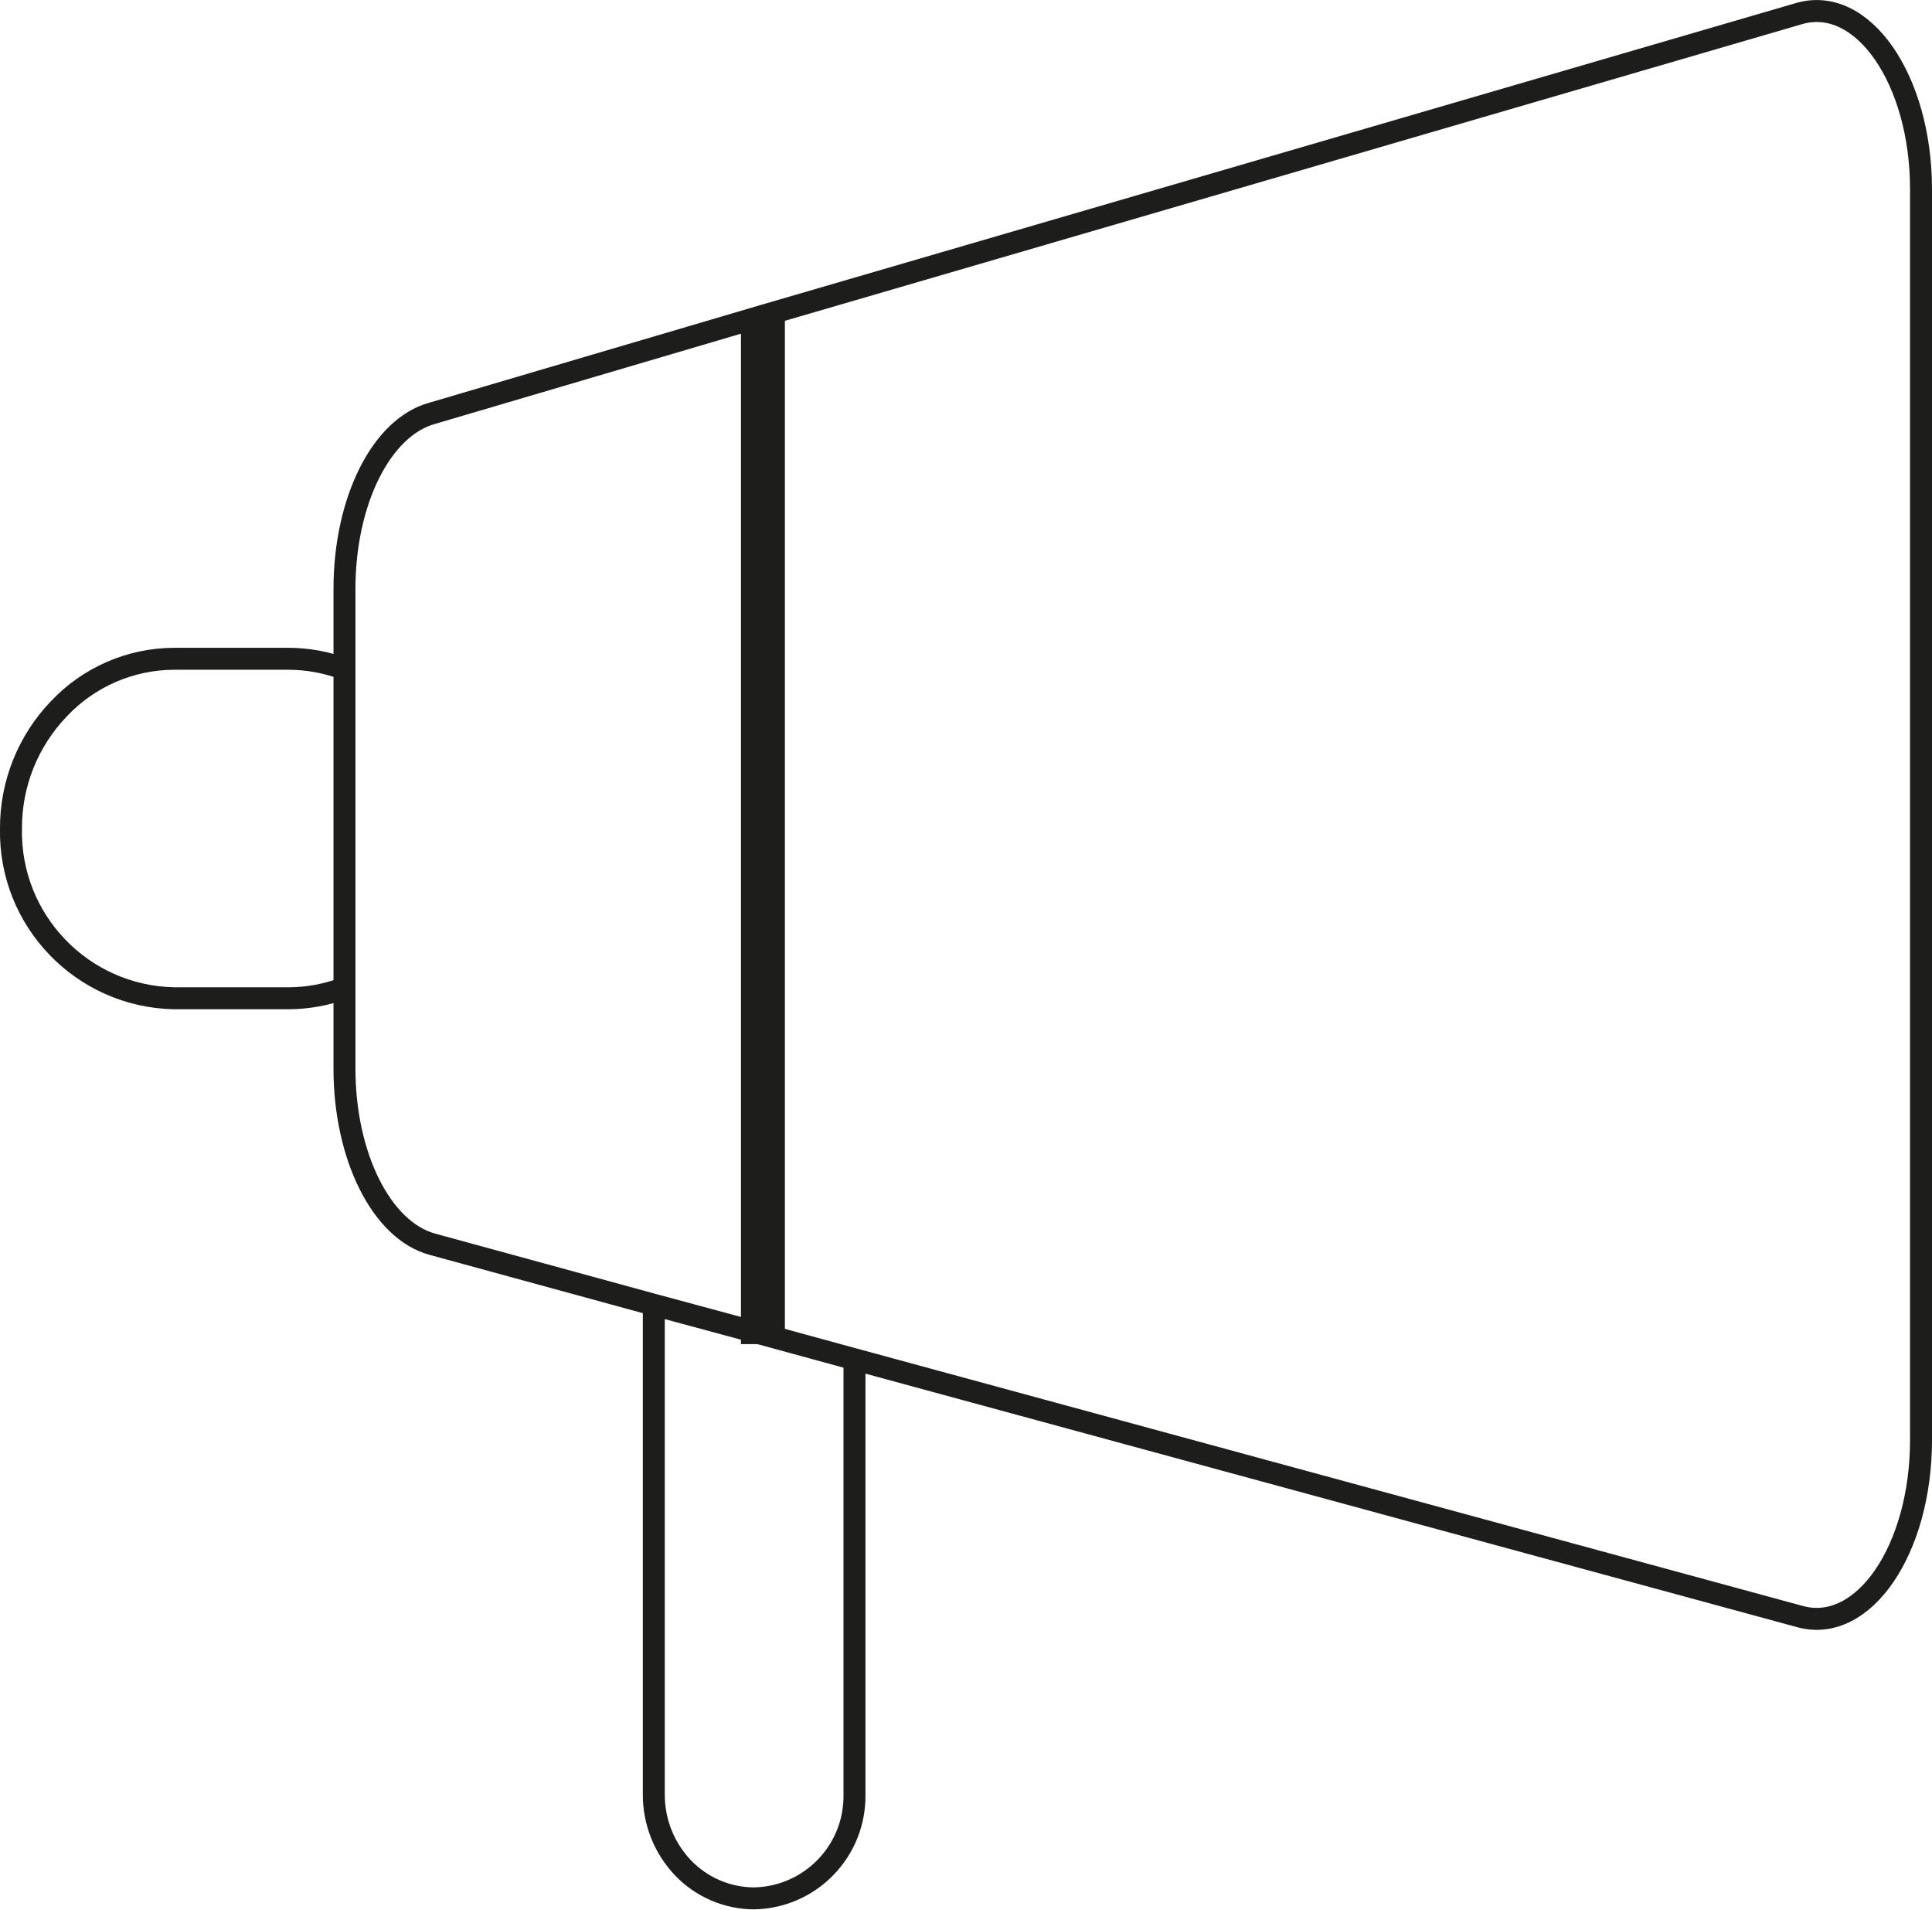
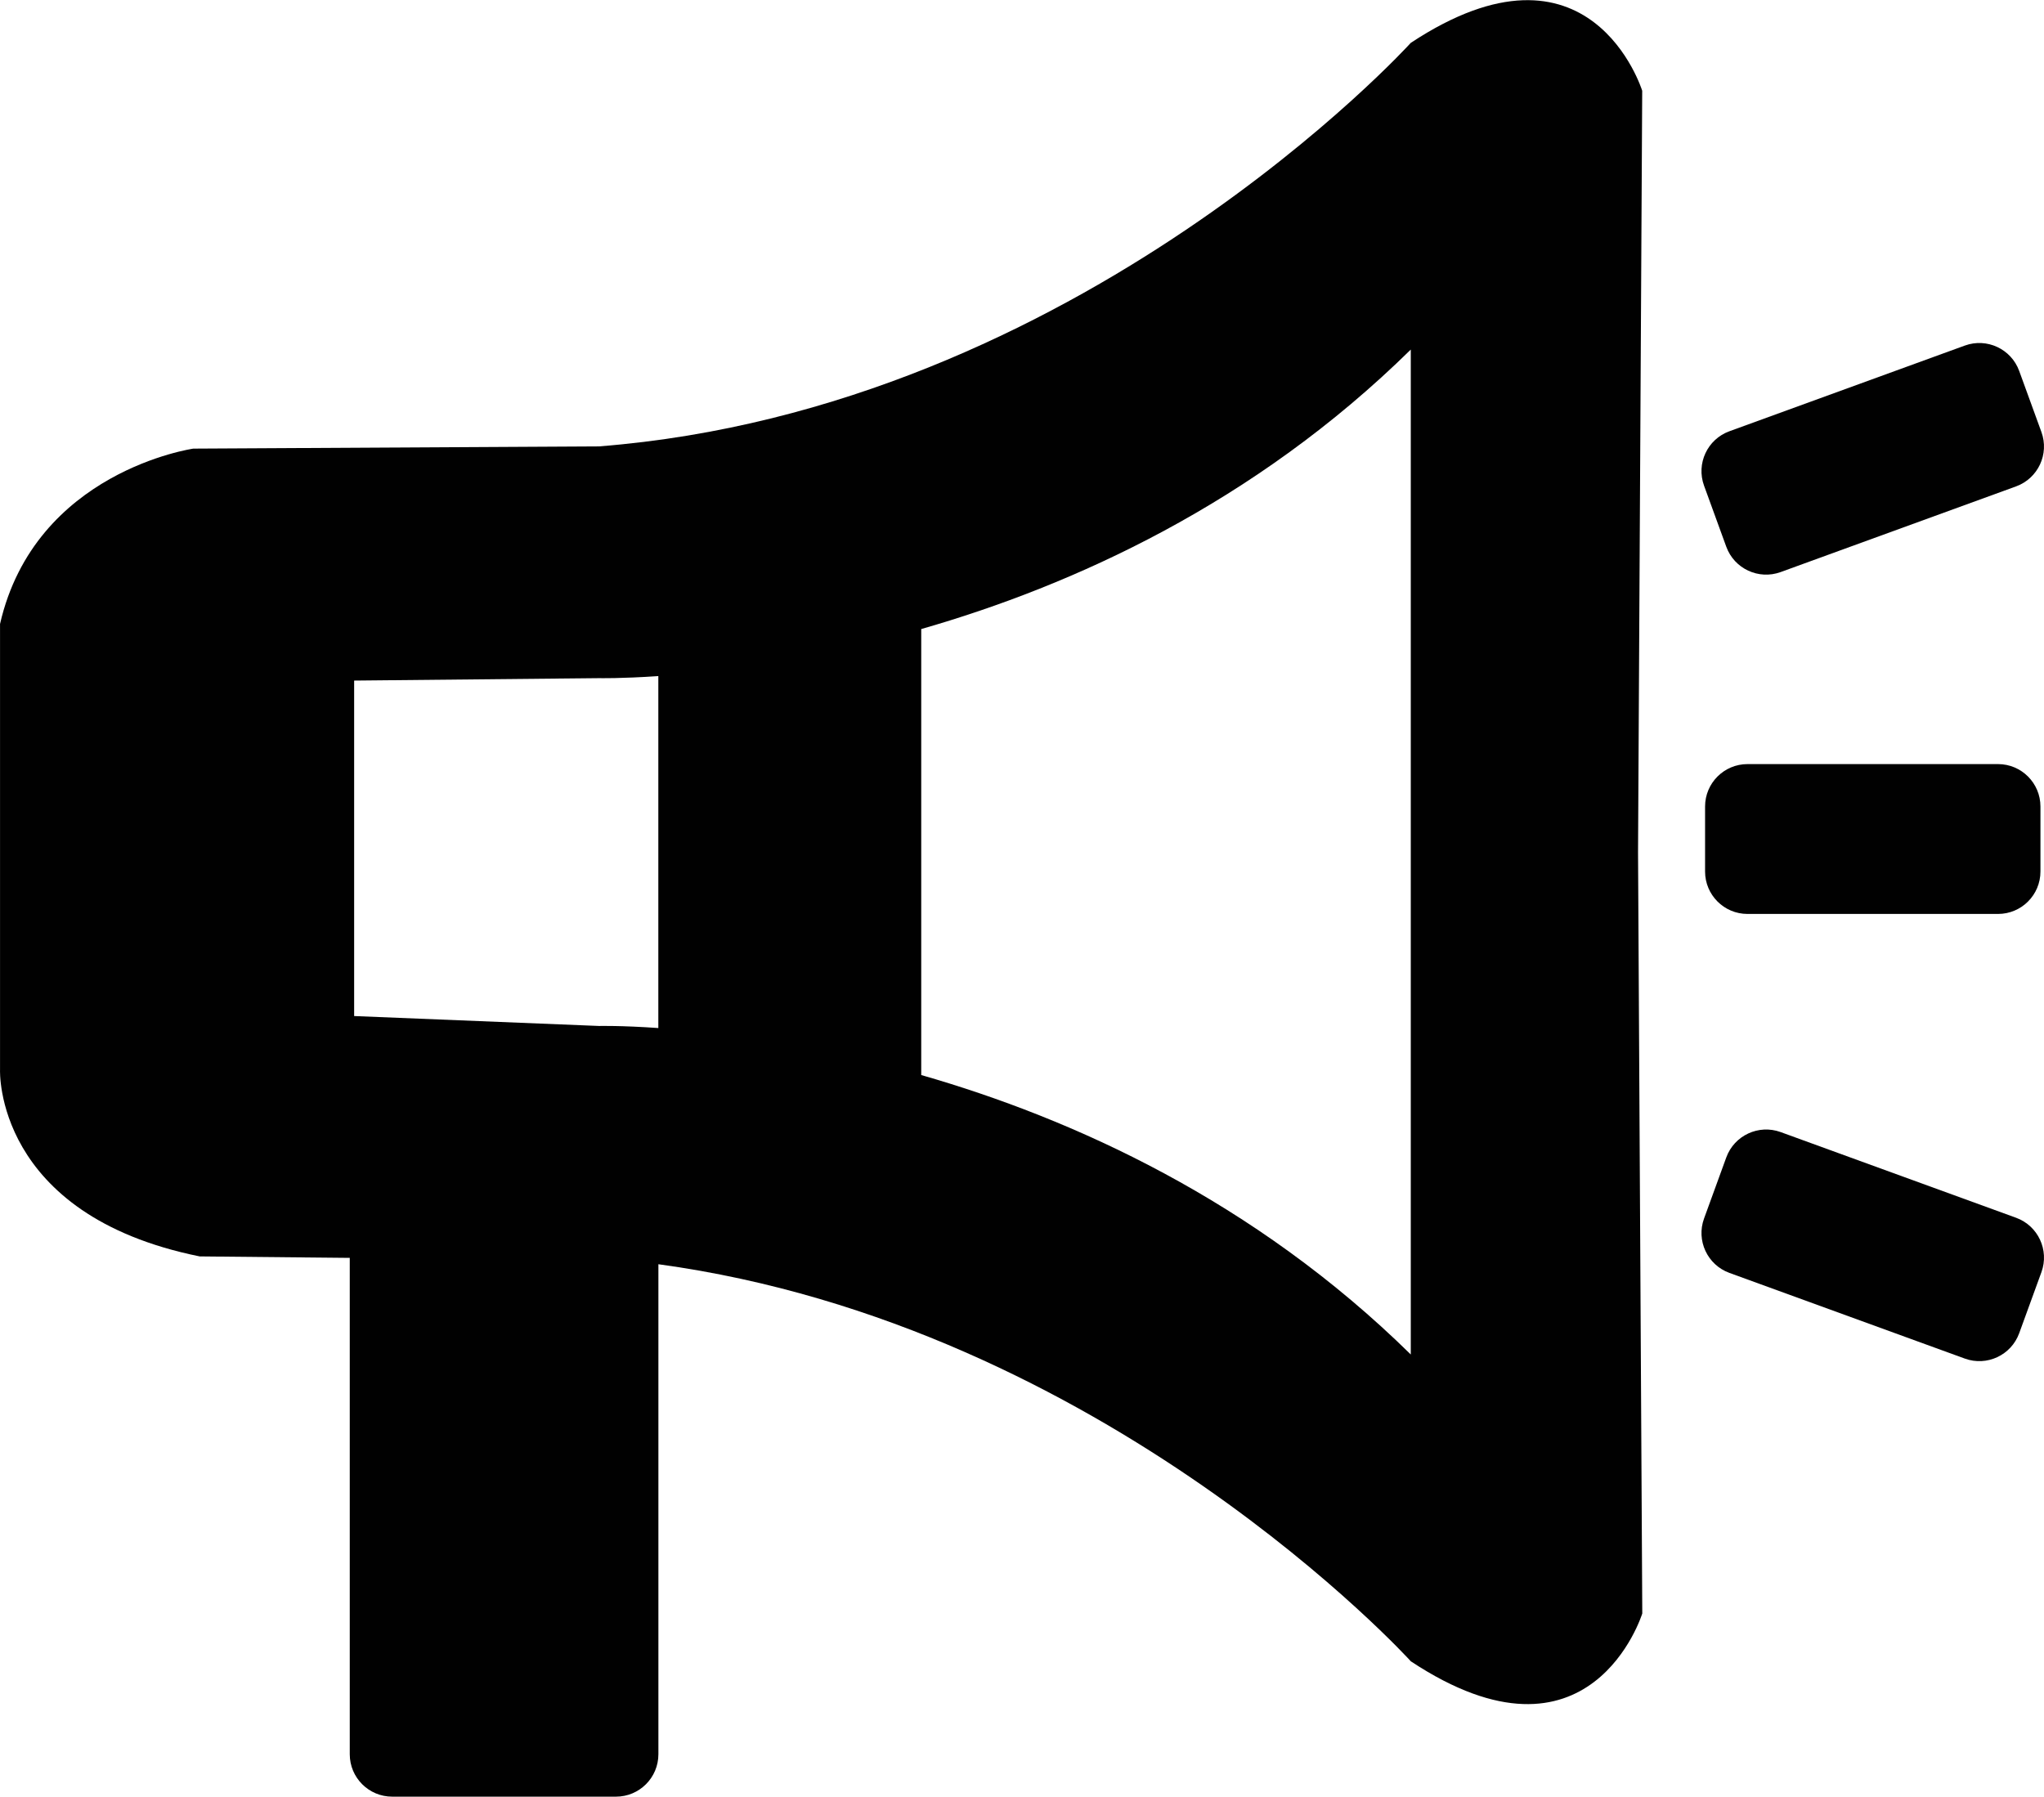
- <svg xmlns="http://www.w3.org/2000/svg" viewBox="0 0 88 86.95">
+ <svg xmlns="http://www.w3.org/2000/svg" id="Layer_2" data-name="Layer 2" viewBox="0 0 564.12 495.87">
  <defs>
-     <style>.cls-1,.cls-2{fill:none;stroke:#1d1d1b;stroke-miterlimit:10;}.cls-2{stroke-width:2px;}</style>
+     <style>.cls-1{fill:#010101;}</style>
  </defs>
-   <g id="Layer_2" data-name="Layer 2">
-     <g id="Layer_2-2" data-name="Layer 2">
-       <path class="cls-1" d="M38.92,61.9V81.71a4.66,4.66,0,0,1-4.58,4.74,4.51,4.51,0,0,1-3.23-1.39,4.82,4.82,0,0,1-1.33-3.35V59.41" />
-       <path class="cls-1" d="M34.75,51.49l-.41,0" />
-       <path class="cls-1" d="M15.67,45a7.27,7.27,0,0,1-2.52.46H7.93A7.58,7.58,0,0,1,.5,37.73a7.82,7.82,0,0,1,2.18-5.45A7.24,7.24,0,0,1,7.93,30h5.22a7.27,7.27,0,0,1,2.52.46" />
-       <path class="cls-1" d="M34.75,14.38,81.94.62c2.9-.85,5.56,3,5.56,8V65.57c0,5-2.62,8.83-5.5,8.05L38.92,61.9l-4.17-1.14-5-1.35L19.69,56.66c-2.31-.63-4-4-4-8V26.82c0-4,1.68-7.37,4-8Z" />
-       <polyline class="cls-2" points="34.75 14.26 34.75 14.38 34.75 51.49 34.75 60.76 34.75 61.21" />
-     </g>
-   </g>
+   <path class="cls-1" d="M467.11,119" transform="translate(-1.47 -3.95)" />
+   <rect class="cls-1" x="472.05" y="109.9" width="92.56" height="41.36" rx="11.71" transform="translate(-14.88 181.21) rotate(-20)" />
+   <rect class="cls-1" x="472.05" y="326.98" width="92.56" height="41.36" rx="11.71" transform="translate(148.69 -160.26) rotate(20)" />
+   <rect class="cls-1" x="470.58" y="210.89" width="92.56" height="41.36" rx="11.71" />
+   <path class="cls-1" d="M454.7,29s-14.23-46-63.87-13.22c0,0-91.57,101-224,111.37l-112,.62S11.15,134,1.48,176.16V299.23s-1.72,40,55.1,51.49l40.84.4H98v137a11.71,11.71,0,0,0,11.71,11.71h61.76a11.71,11.71,0,0,0,11.71-11.71V352.88c123.57,16.85,207.67,109.6,207.67,109.6,49.64,32.83,63.87-13.21,63.87-13.21l-1.17-210.15ZM99.21,191.79l67.62-.67s6,.14,16.33-.57v97.14c-10.34-.72-16.33-.57-16.33-.57l-67.62-2.74Zm291.62,186c-43.25-42.52-93.3-65.12-135.11-77.13V177.57c41.81-12,91.86-34.61,135.11-77.14V377.8Z" transform="translate(-1.47 -3.95)" />
</svg>
